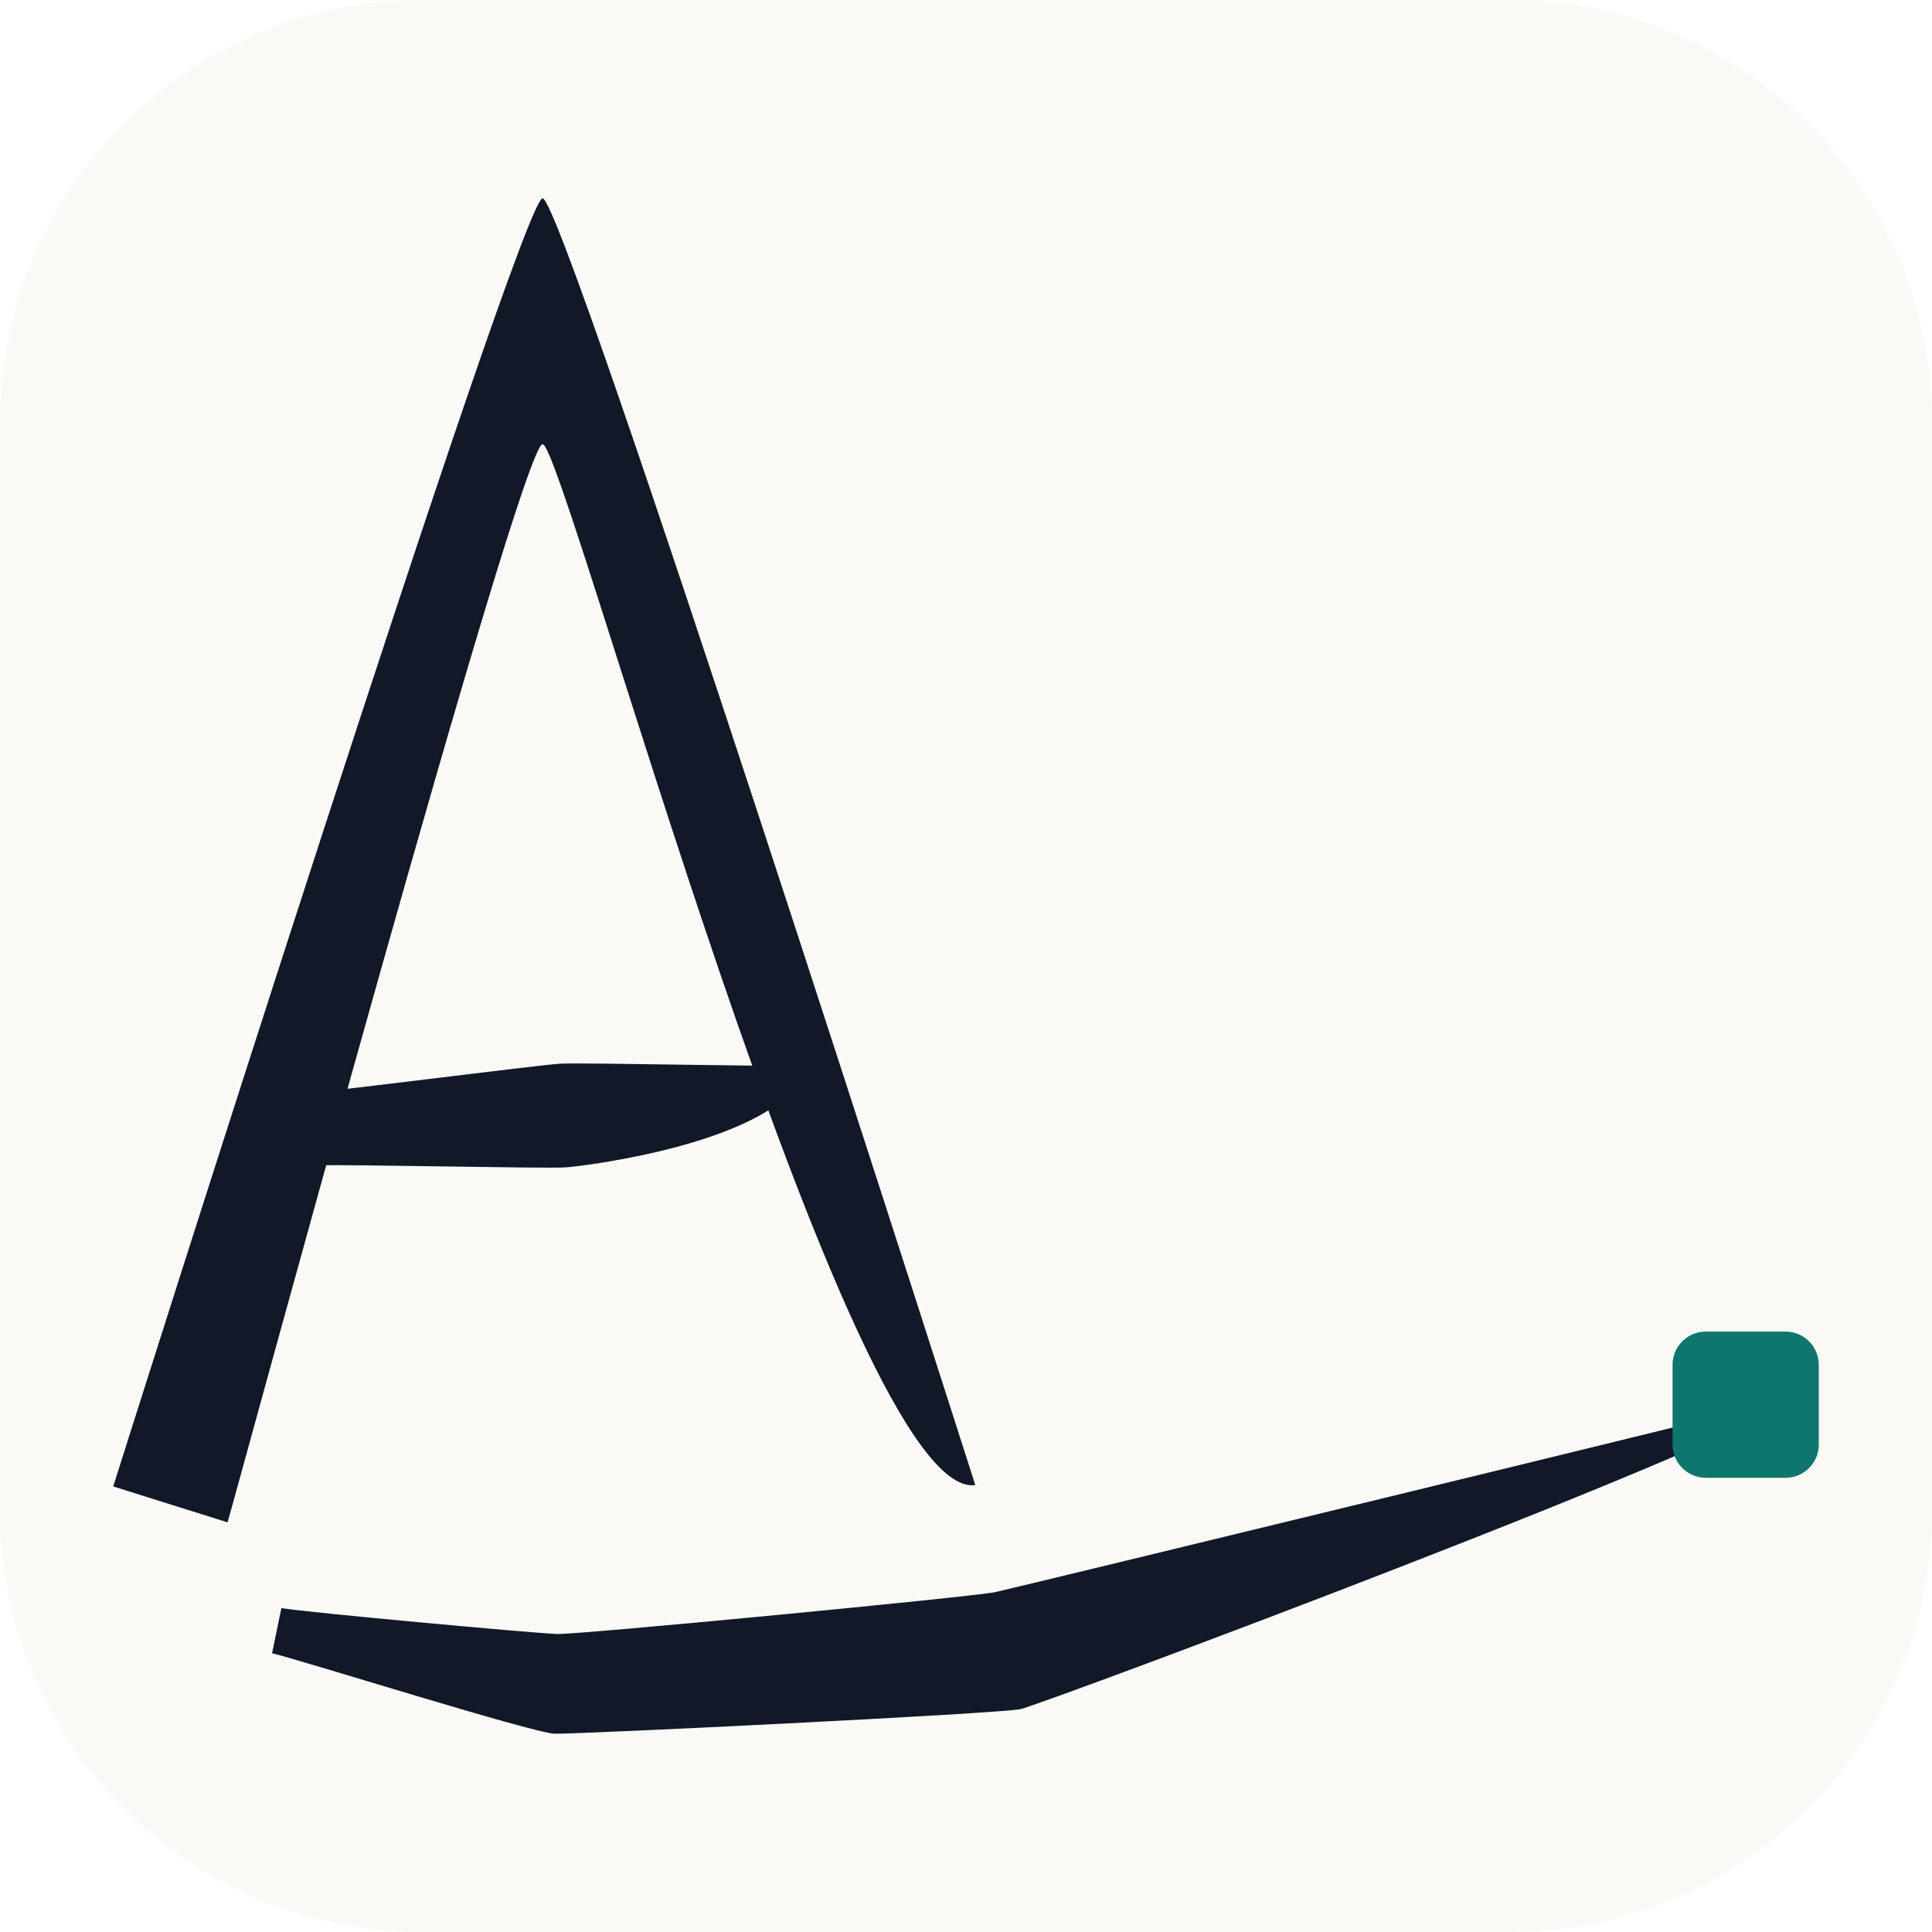
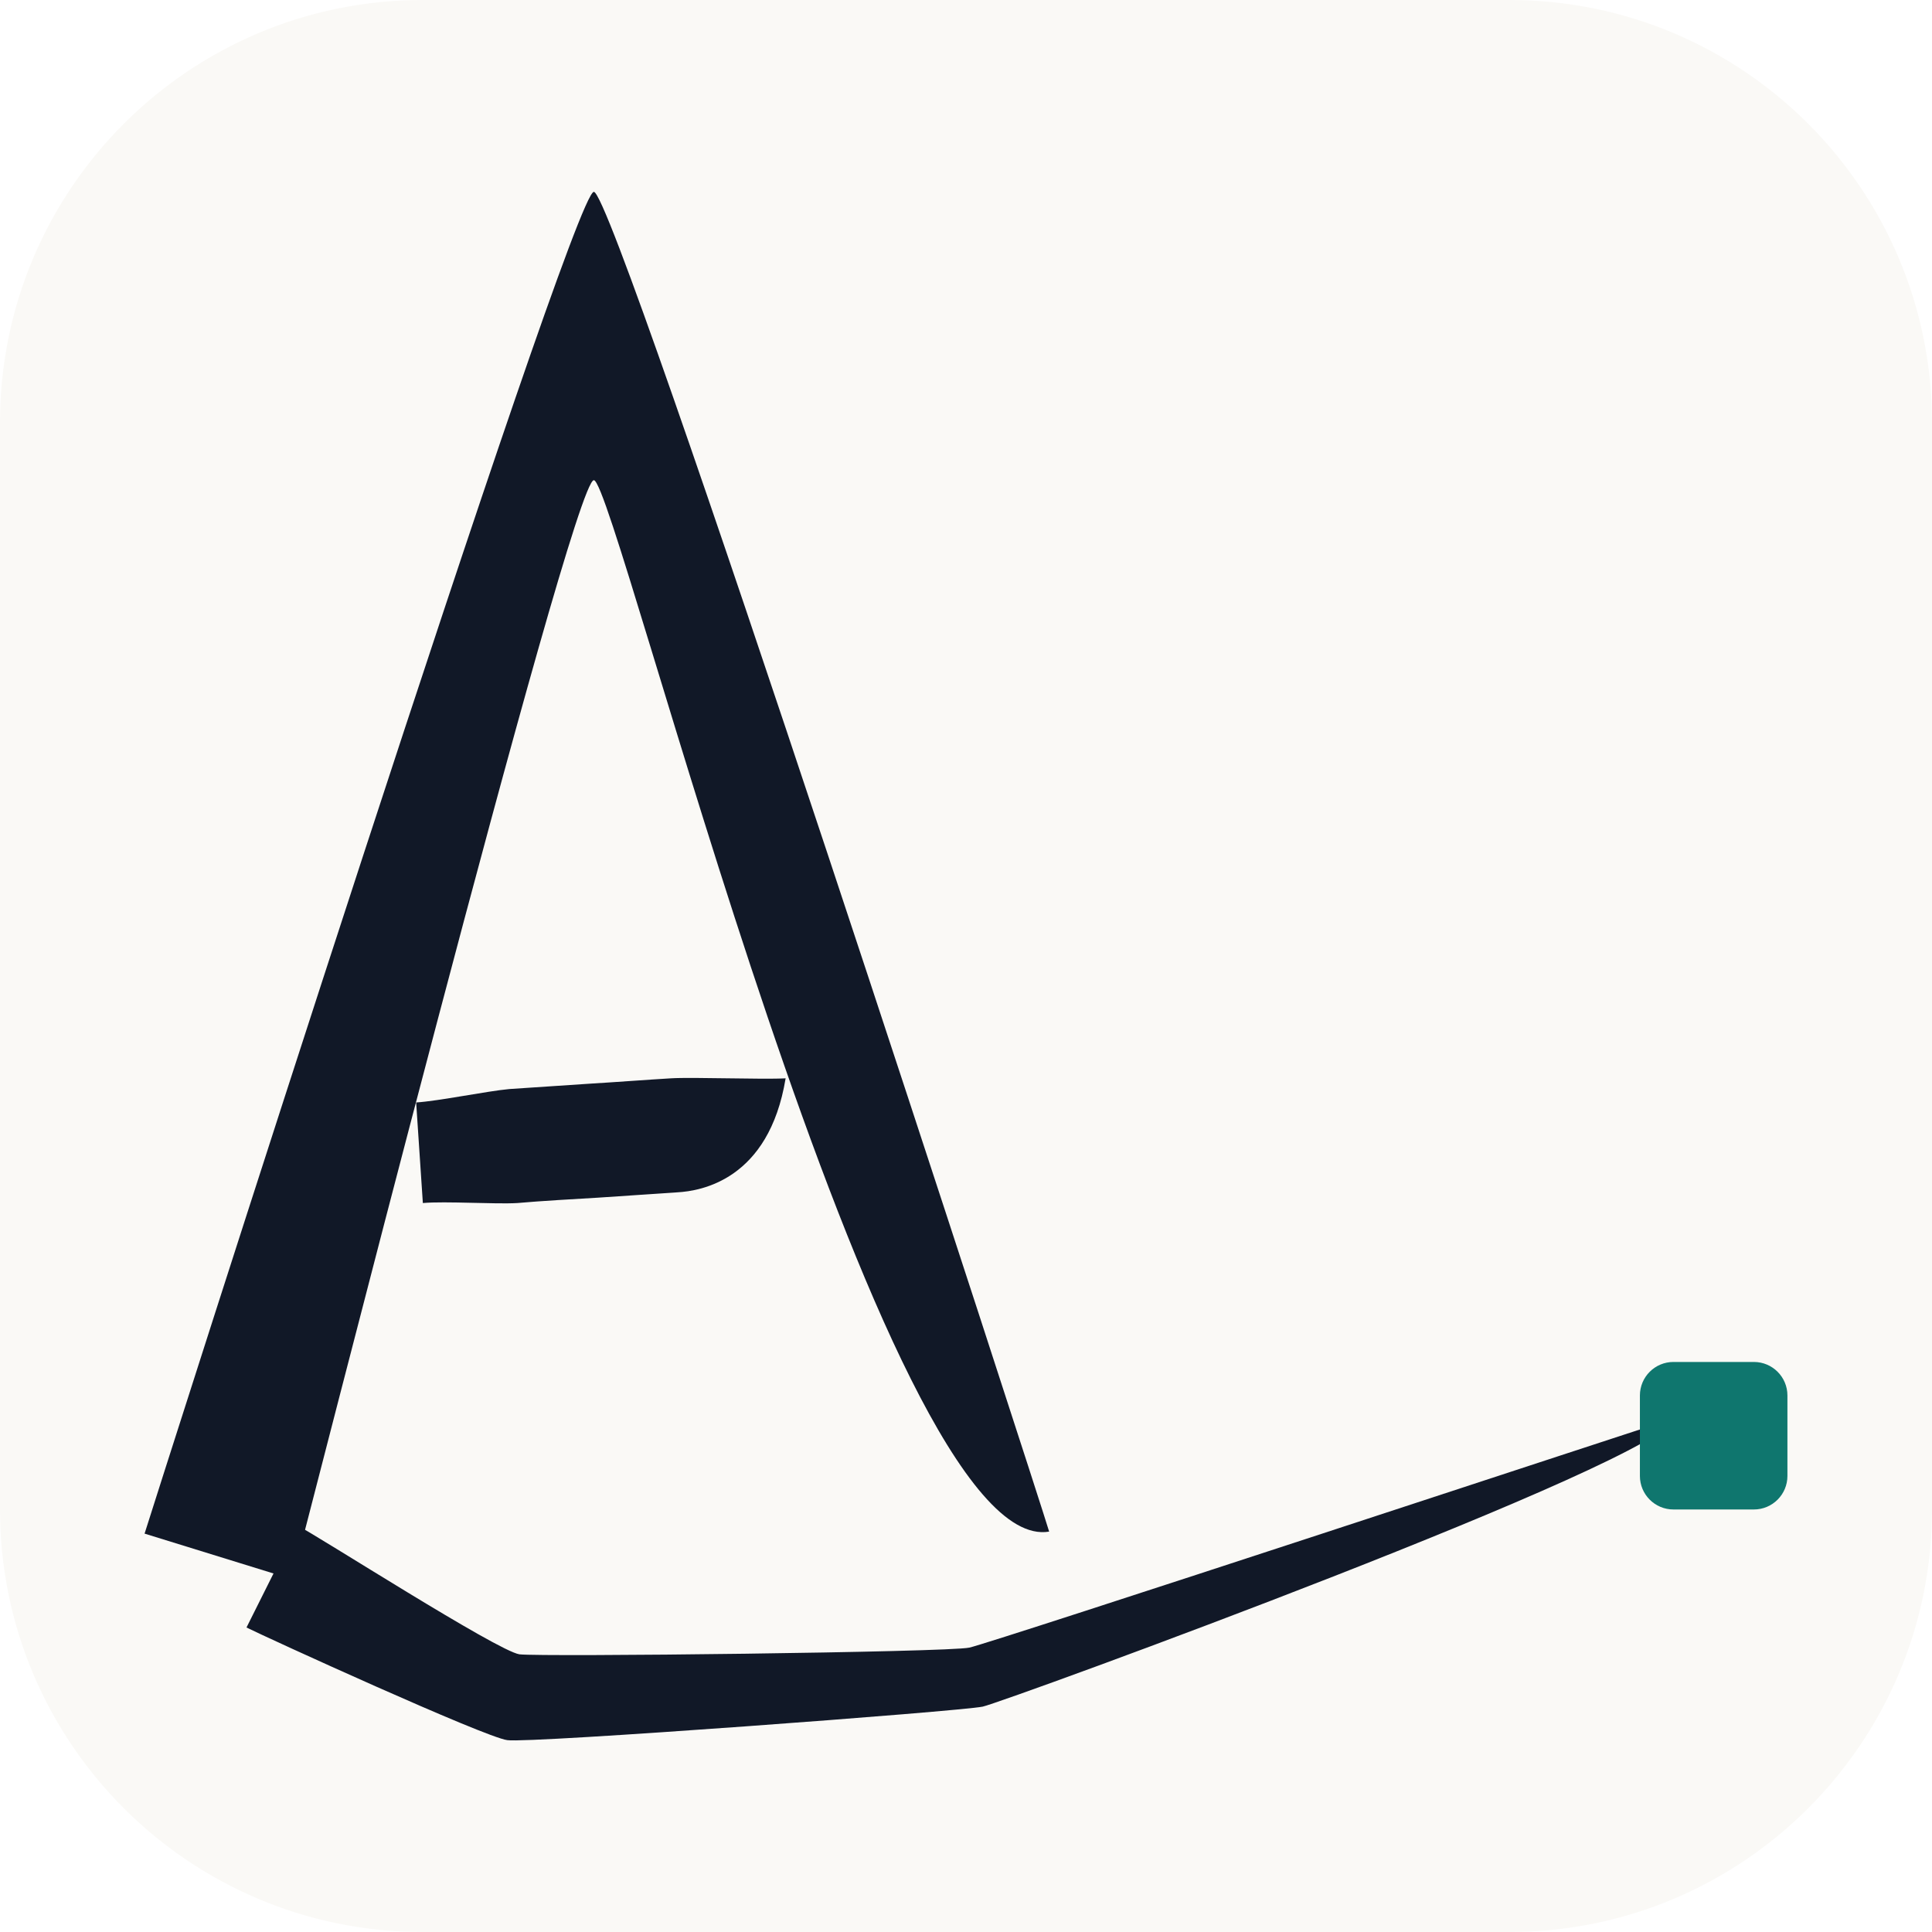
<svg xmlns="http://www.w3.org/2000/svg" viewBox="0 0 32 32">
  <rect width="32" height="32" rx="7" fill="#FAF9F6" />
-   <svg x="1.6" y="2.82" width="28.8" height="26.36" viewBox="1.89 0.7 26.16 23.6" preserveAspectRatio="xMidYMid meet">
-     <path d="M2.14 20.33 C2.24 20.01 8.27 0.95 8.6 0.95 C8.93 0.95 15.01 20 15.11 20.31 C13.19 20.57 8.93 4.65 8.6 4.65 C8.27 4.65 3.96 20.55 3.86 20.87 Z" fill="#111827" />
-     <path d="M4.67 22.16 C4.99 22.22 8.49 22.54 8.82 22.55 C9.15 22.56 15.08 21.99 15.41 21.92 C15.73 21.85 27.02 19.11 27.34 19.01 C27.14 19.49 16.12 23.61 15.79 23.68 C15.47 23.75 9.11 24.06 8.78 24.05 C8.45 24.04 4.86 22.91 4.53 22.84 Z" fill="#111827" />
-     <path d="M5.17 14.4 C5.5 14.38 8.53 13.99 8.86 13.97 C9.19 13.95 12.24 14.02 12.57 14 C12.3 15.12 9.27 15.51 8.94 15.53 C8.61 15.55 5.56 15.48 5.23 15.5 Z" fill="#111827" />
-     <rect x="25.6" y="18" width="2.2" height="2.2" rx=".5" fill="#0F766E" />
+   <svg x="1.7" y="2.9" width="28.6" height="26.2" viewBox="1.85 0.2 25 23.59" preserveAspectRatio="xMidYMid meet">
+     <path d="M2.1 20.46 C2.2 20.14 8.47 0.45 8.8 0.45 C9.13 0.45 15.5 20.11 15.59 20.43 C13.11 20.85 9.13 4.75 8.8 4.75 C8.47 4.75 4.4 20.82 4.3 21.14 Z" fill="#111827" />
+     <path d="M4.38 20.34 C4.68 20.49 7.36 22.21 7.69 22.26 C8.02 22.3 14.08 22.23 14.4 22.16 C14.73 22.09 24.59 18.84 24.91 18.74 C24.78 19.37 14.92 22.97 14.6 23.04 C14.27 23.11 7.84 23.59 7.51 23.54 C7.18 23.5 3.92 22.01 3.62 21.86 Z" fill="#111827" />
+     <path d="M6.15 14.03 C6.48 14.01 7.21 13.86 7.54 13.83 C7.87 13.81 8.41 13.77 8.74 13.75 C9.08 13.73 9.61 13.69 9.95 13.67 C10.28 13.65 11.32 13.69 11.66 13.67 C11.41 15.19 10.39 15.35 10.05 15.37 C9.72 15.39 9.19 15.43 8.86 15.45 C8.52 15.47 7.99 15.5 7.66 15.53 C7.33 15.55 6.59 15.5 6.25 15.53 Z" fill="#111827" />
+     <rect x="24.4" y="17.9" width="2.2" height="2.2" rx=".5" fill="#0F766E" />
  </svg>
</svg>
